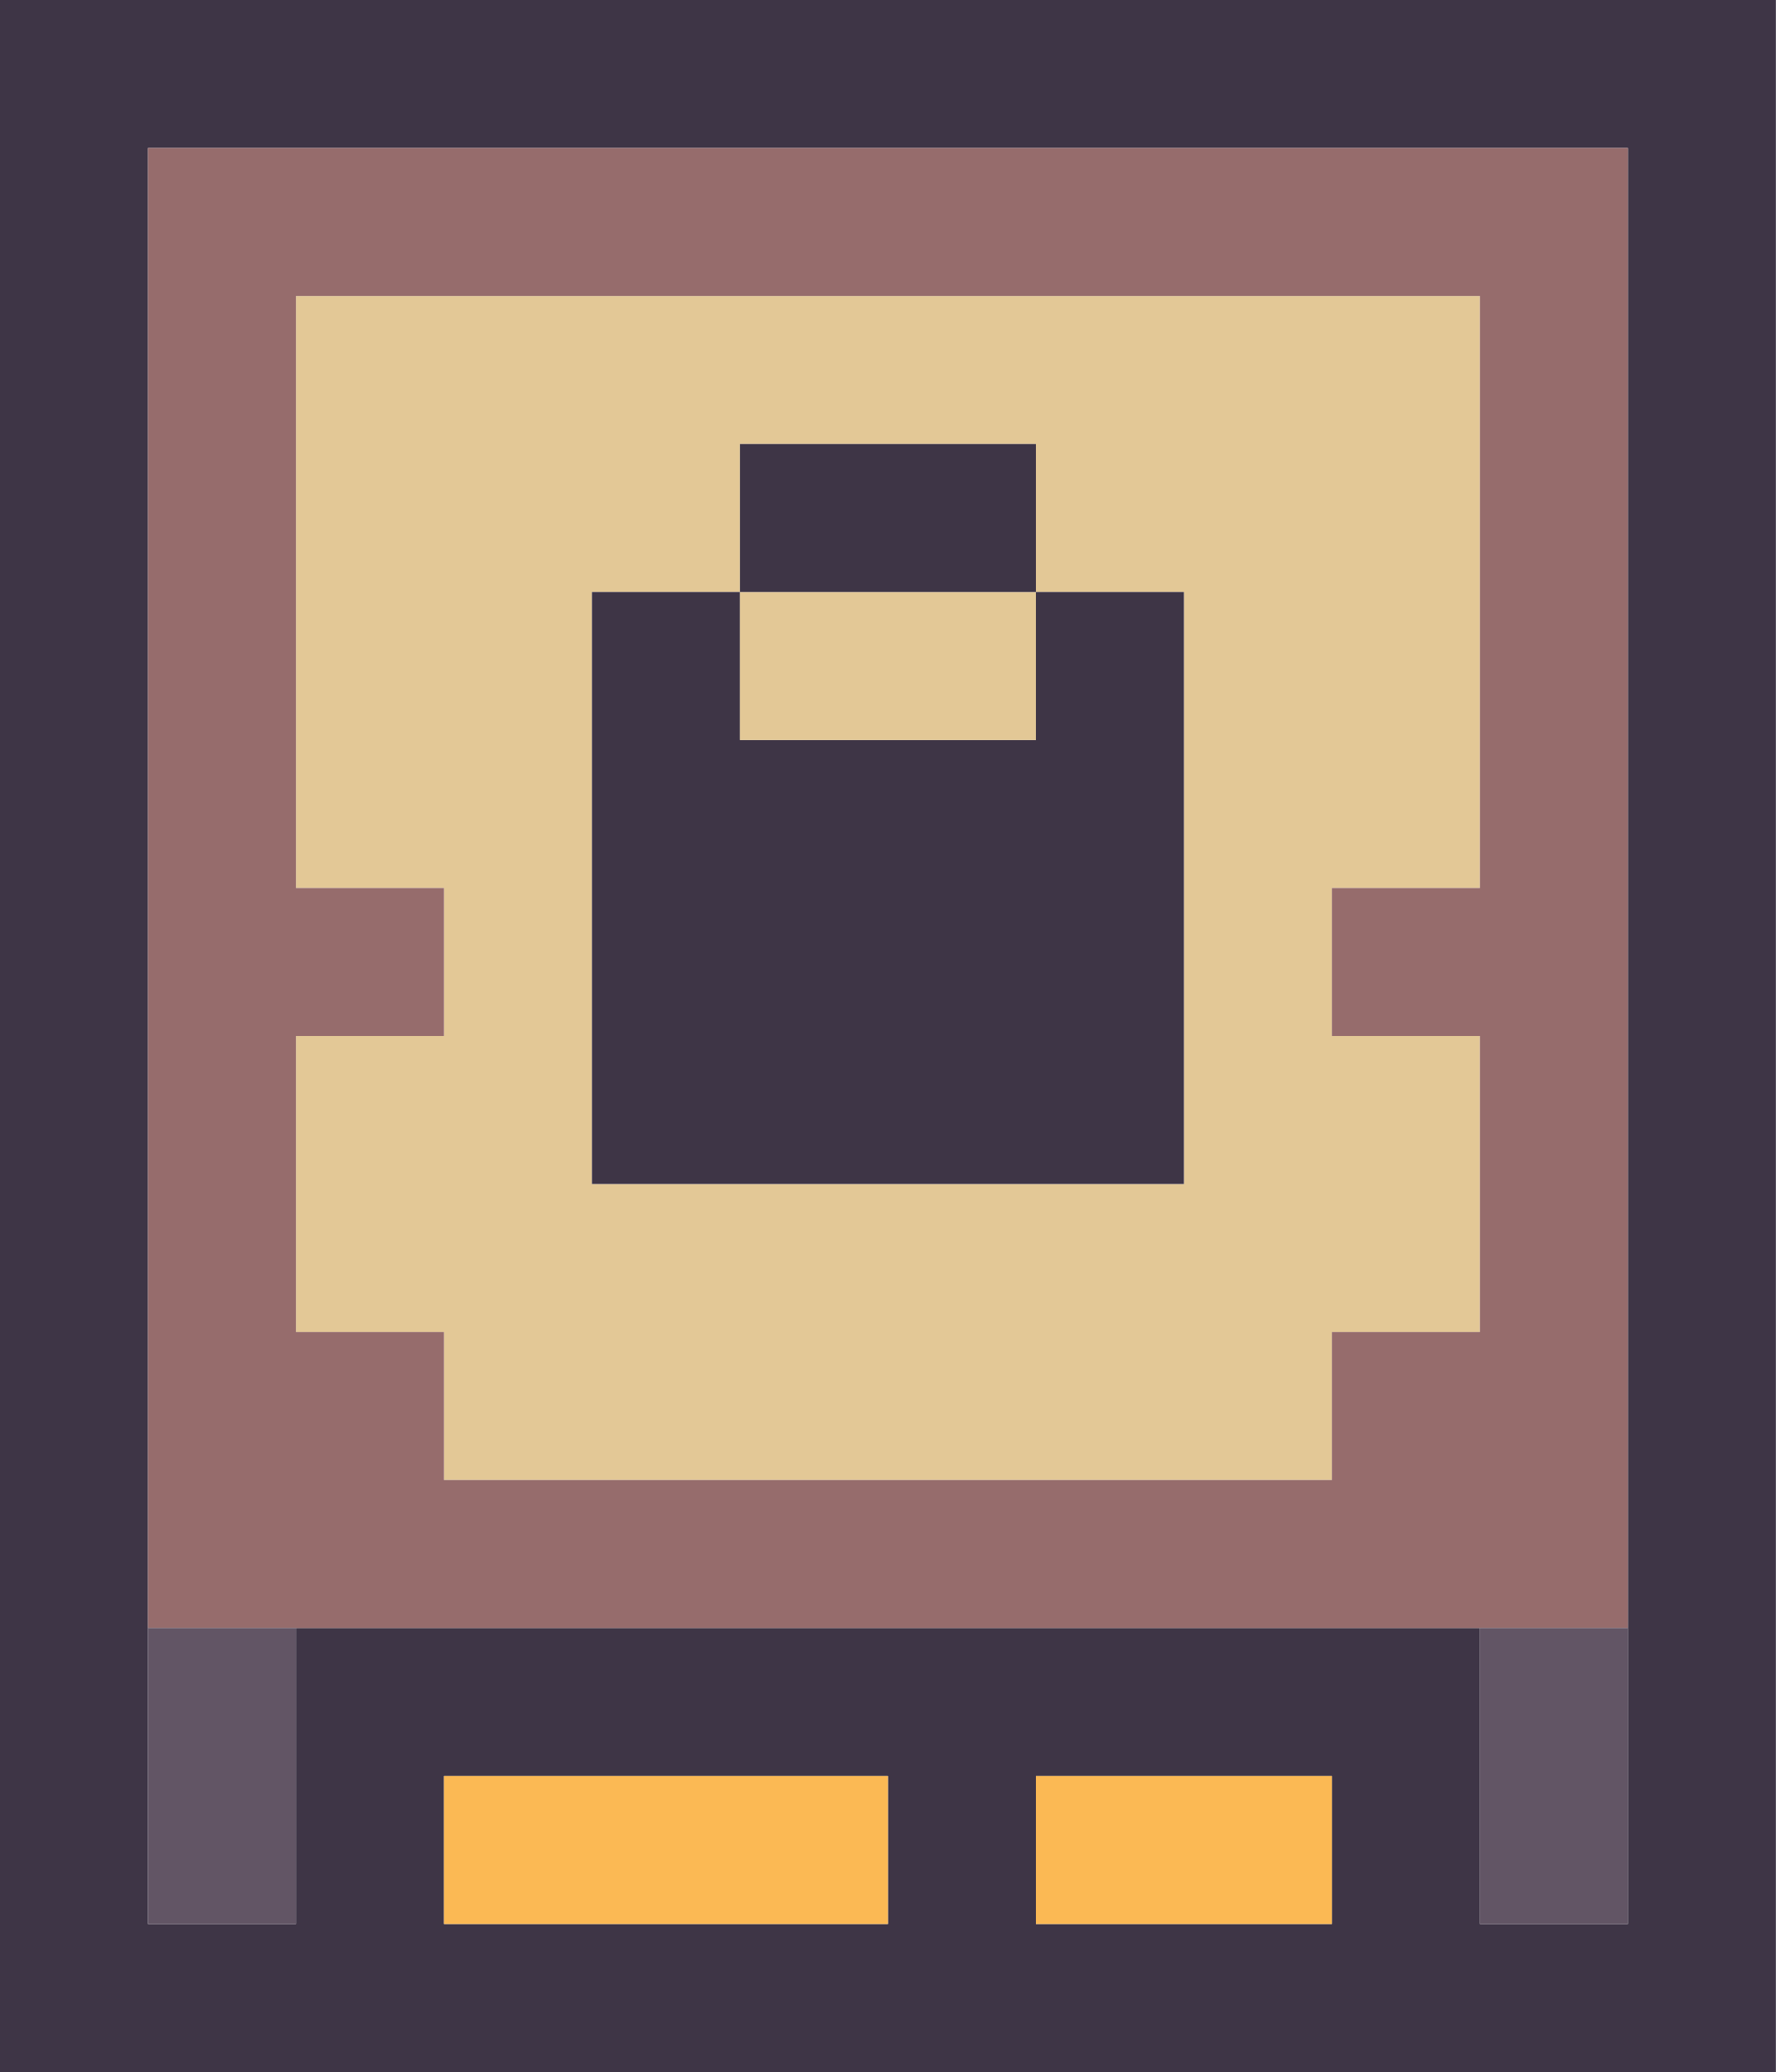
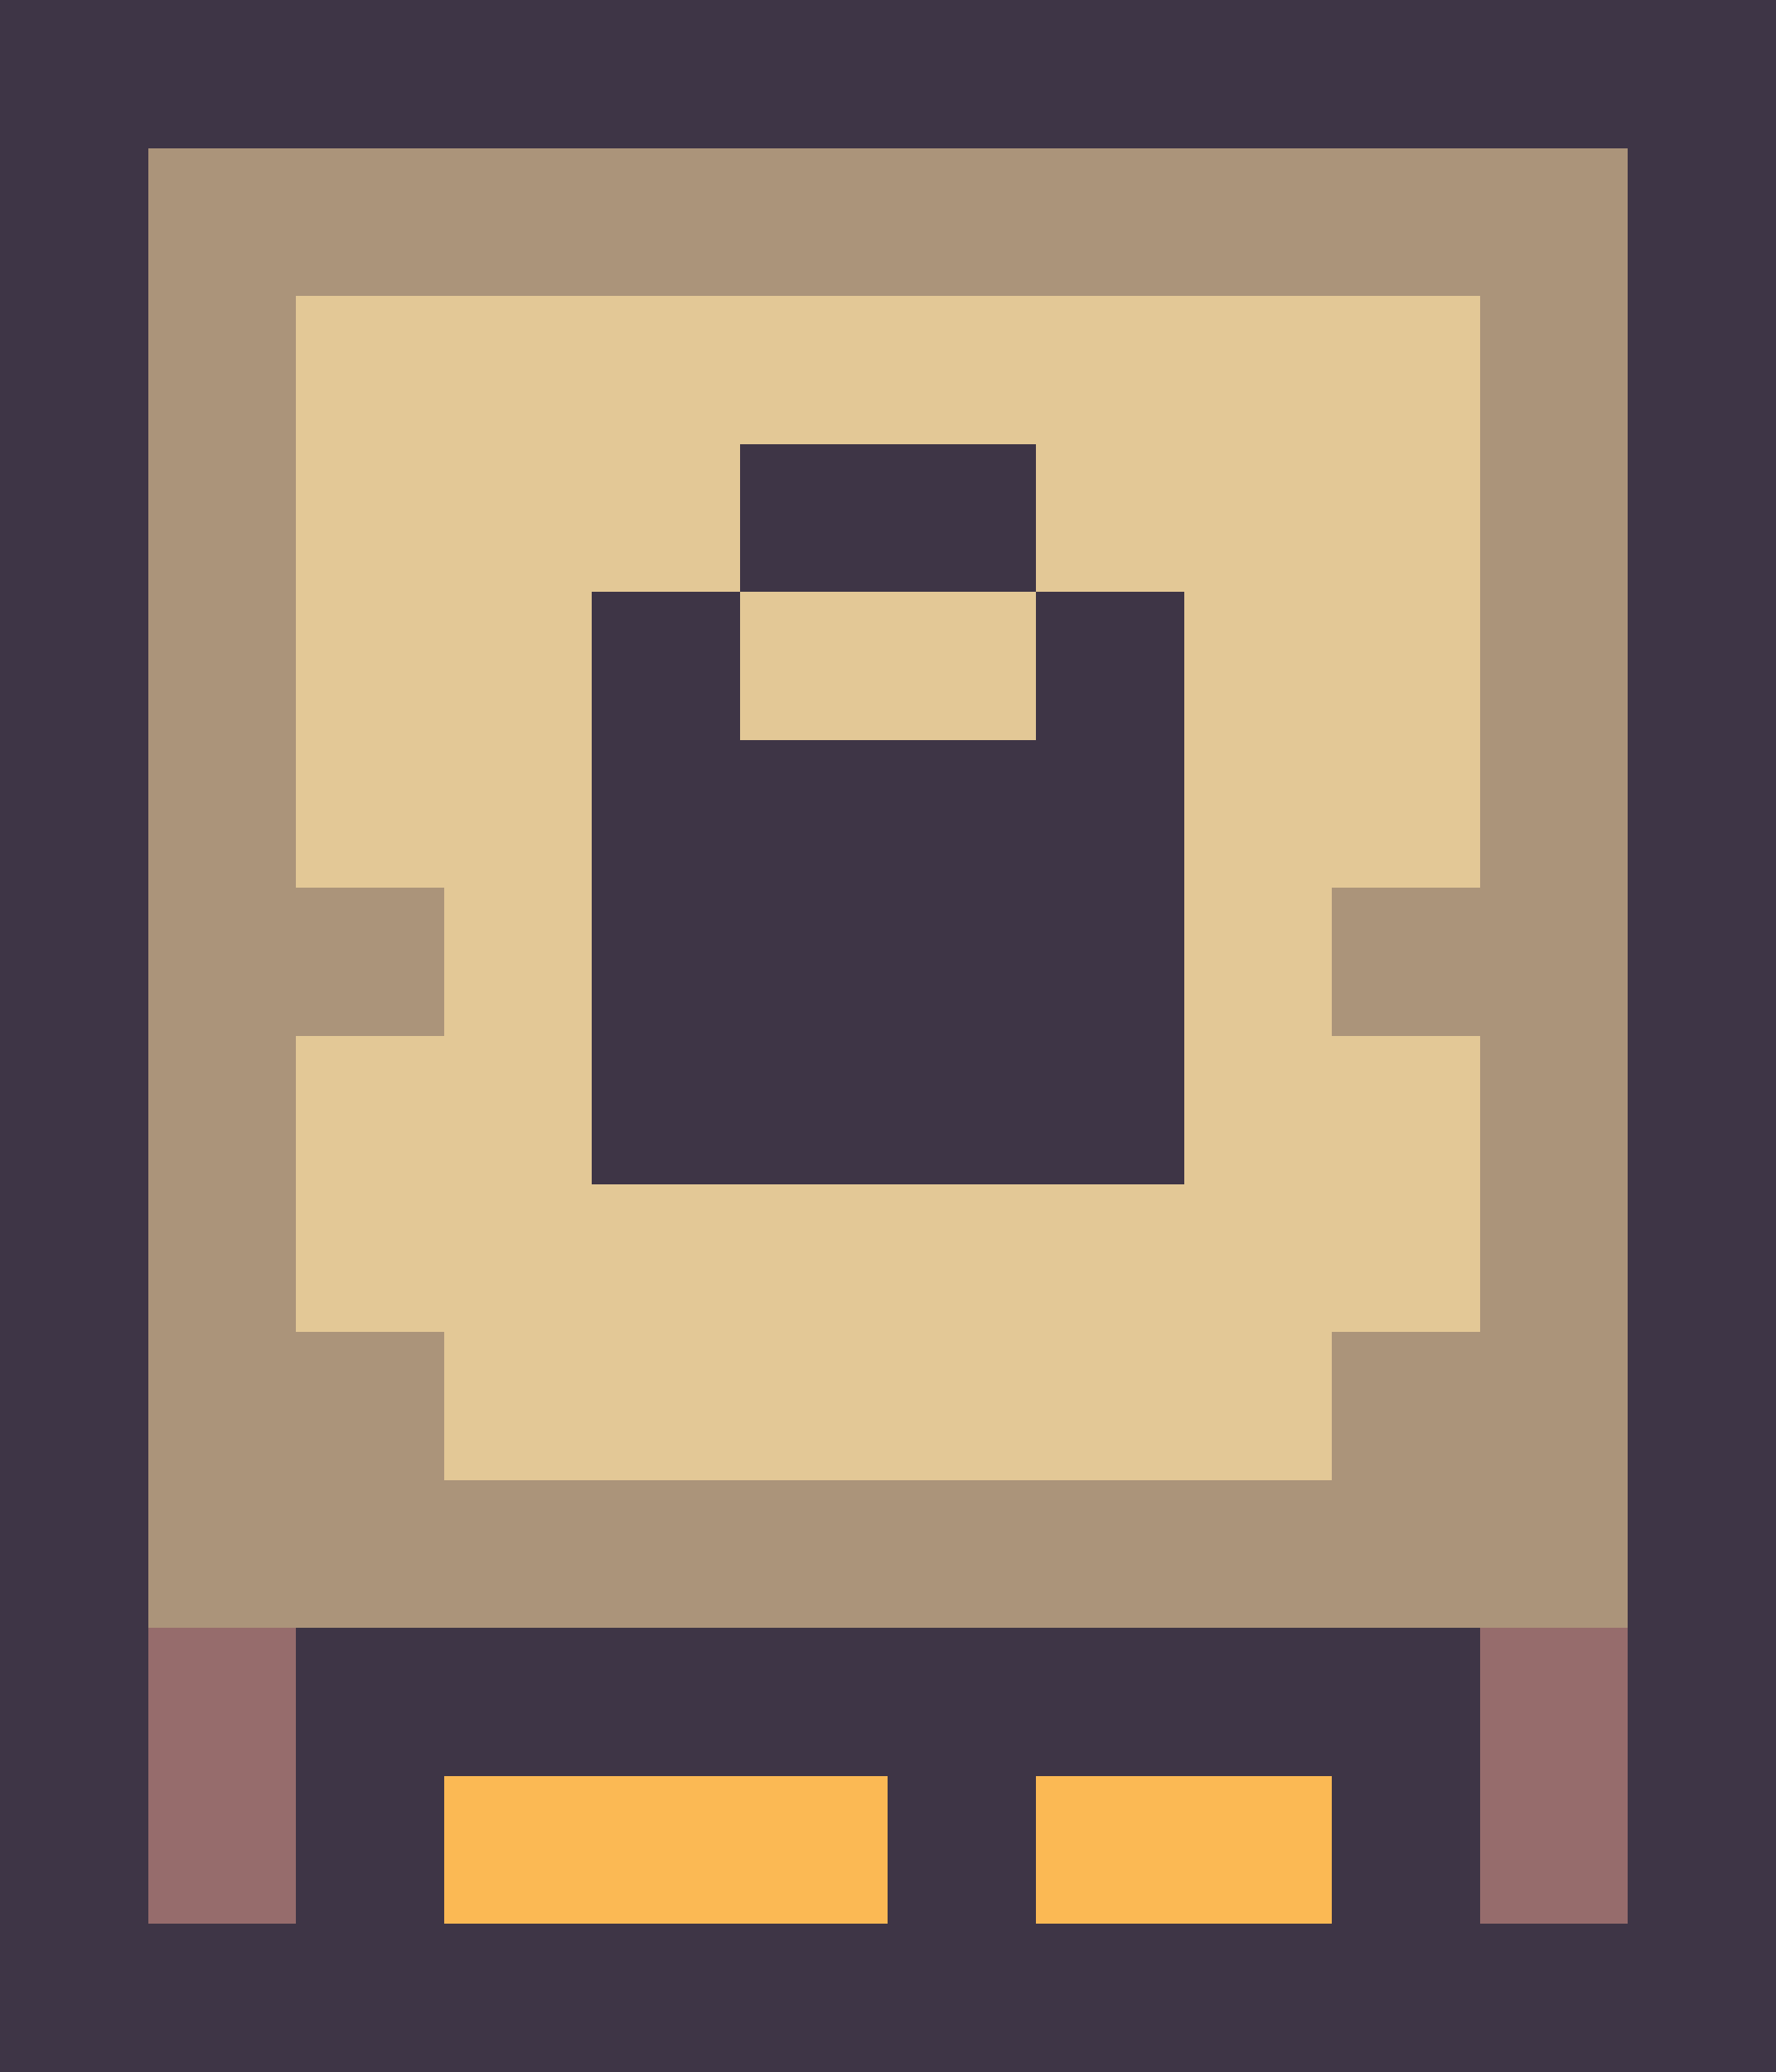
- <svg xmlns="http://www.w3.org/2000/svg" width="384" height="448" version="1.1">
-   <path d="m0 0h384v448h-384zm32 32v384h32v-64h256v64h32v-384zm64 352v32h96v-32zm128 0v32h64v-32z" fill="#3e3546" />
-   <path d="m64 64h256v128h-32v32h32v64h-32v32h-192v-32h-32v-64h32v-32h-32zm96 32v32h-32v128h128v-128h-32v-32z" fill="#e3c896" />
-   <path d="m32 32h320v320h-320zm32 32v128h32v32h-32v64h32v32h192v-32h32v-64h-32v-32h32v-128z" fill="#966c6c" />
-   <path d="m128 128h32v32h64v-32h32v128h-128z" fill="#3e3546" />
-   <path d="m96 384h96v32h-96z" fill="#fbb954" />
-   <path d="m224 384h64v32h-64z" fill="#fbb954" />
-   <path d="m320 352h32v64h-32z" fill="#625565" />
-   <path d="m32 352h32v64h-32z" fill="#625565" />
-   <path d="m160 128h64v32h-64z" fill="#e3c896" />
-   <path d="m160 96h64v32h-64z" fill="#3e3546" />
+ <svg xmlns="http://www.w3.org/2000/svg" width="384" height="448" shape-rendering="crispEdges" version="1.1" viewBox="64 64 384 448">
+   <path transform="translate(64,64)" d="m0 0h384v448h-384zm32 32v384h32v-64h256v64h32v-384zm64 352v32h96v-32zm128 0v32h64v-32z" fill="#3E3546" />
+   <path transform="translate(128,128)" d="m0 0h256v128h-32v32h32v64h-32v32h-192v-32h-32v-64h32v-32h-32zm96 32v32h-32v128h128v-128h-32v-32z" fill="#E3C896" />
+   <path transform="translate(96,96)" d="m0 0h320v320h-320zm32 32v128h32v32h-32v64h32v32h192v-32h32v-64h-32v-32h32v-128z" fill="#AB947A" />
+   <path transform="translate(192,192)" d="m0 0h32v32h64v-32h32v128h-128z" fill="#3E3546" />
+   <path transform="translate(160,448)" d="m0 0h96v32h-96z" fill="#FBB954" />
+   <path transform="translate(288,448)" d="m0 0h64v32h-64z" fill="#FBB954" />
+   <path transform="translate(384,416)" d="m0 0h32v64h-32z" fill="#966C6C" />
+   <path transform="translate(96,416)" d="m0 0h32v64h-32z" fill="#966C6C" />
+   <path transform="translate(224,192)" d="m0 0h64v32h-64z" fill="#E3C896" />
+   <path transform="translate(224,160)" d="m0 0h64v32h-64z" fill="#3E3546" />
</svg>
